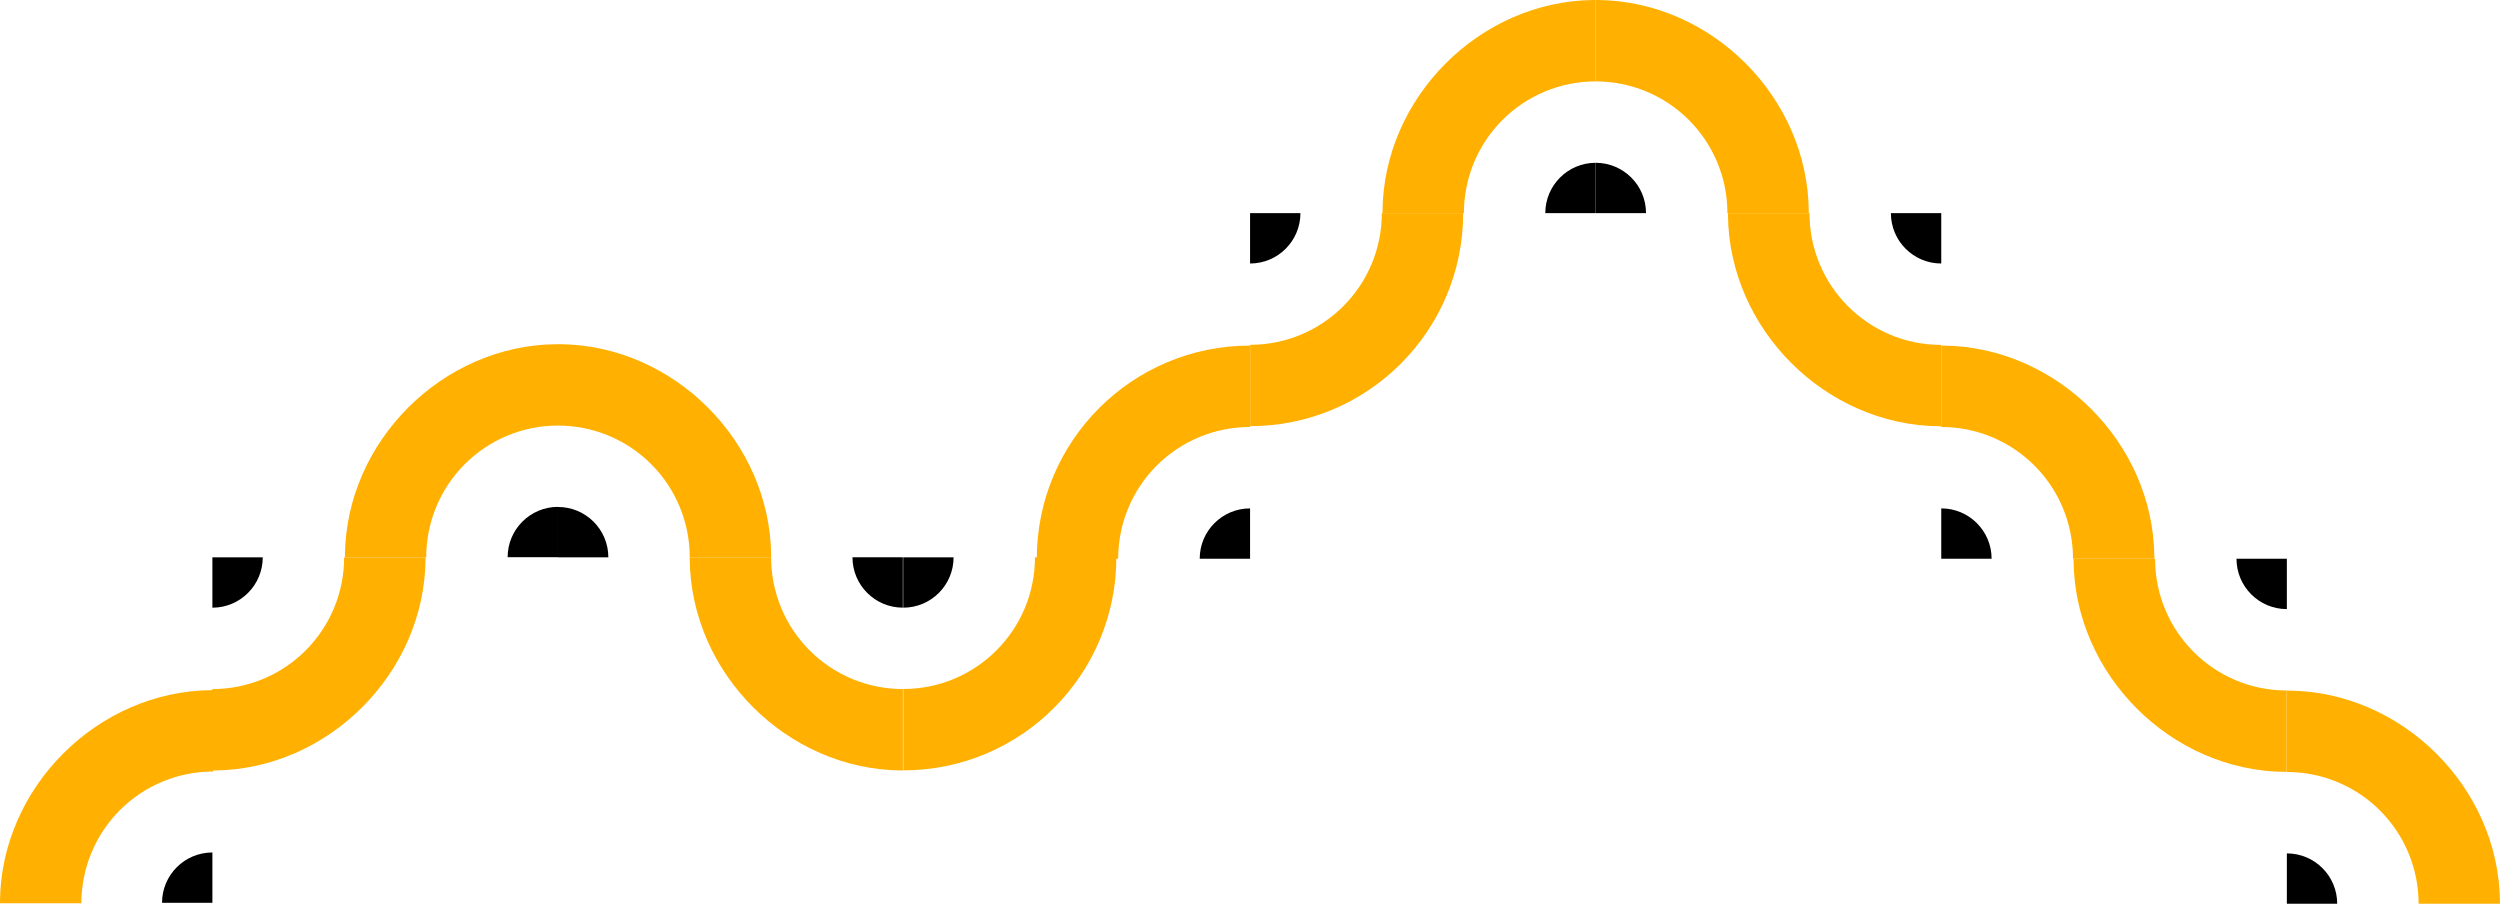
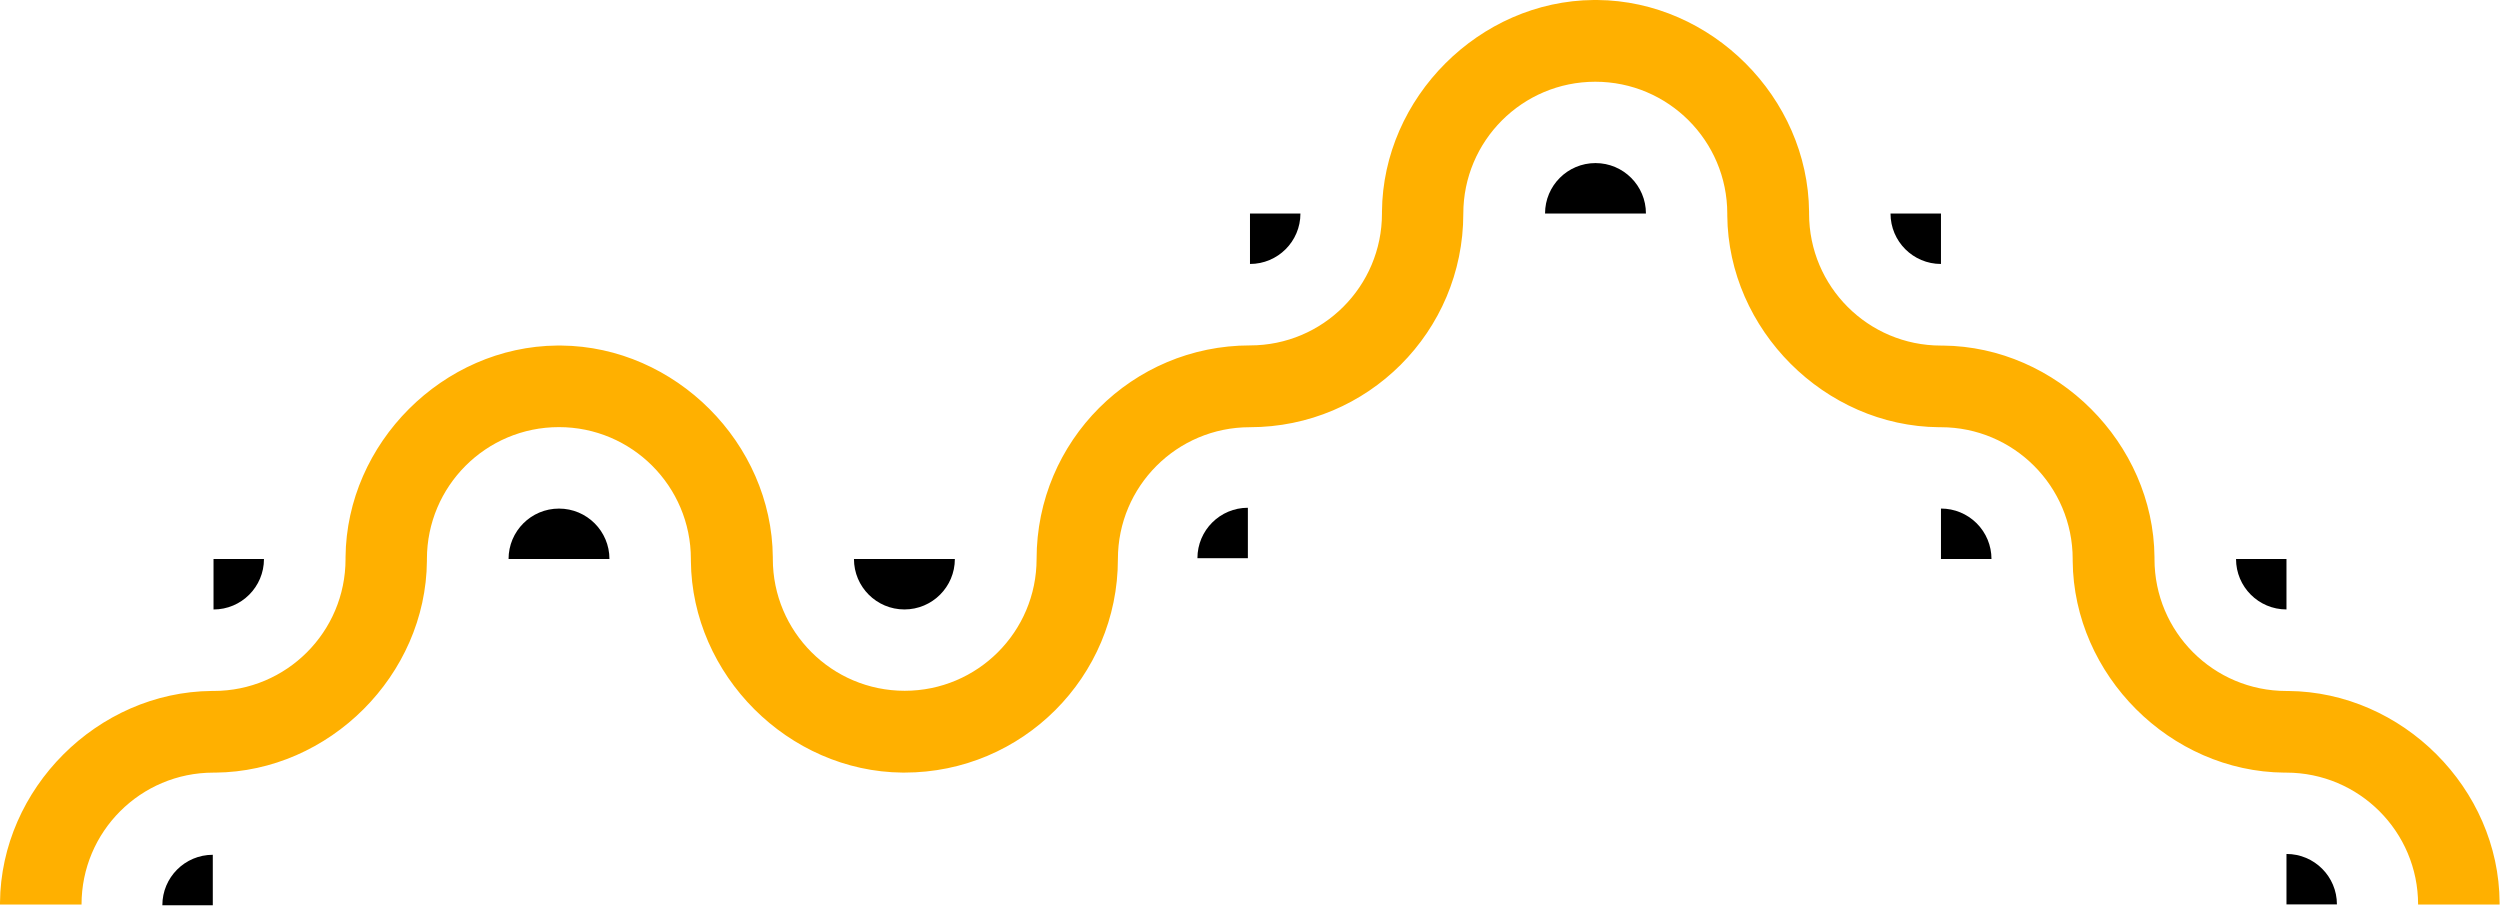
- <svg xmlns="http://www.w3.org/2000/svg" viewBox="0 0 759.56 274.58">
+ <svg xmlns="http://www.w3.org/2000/svg" viewBox="0 0 758.23 274.55">
  <defs>
    <style>.cls-1{fill:#ffb000;}</style>
  </defs>
  <g id="Camada_2" data-name="Camada 2">
    <g id="Camada_1-2" data-name="Camada 1">
-       <path class="cls-1" d="M339.18,169.33H314.45a40,40,0,0,1-40,40v24.73A64.75,64.75,0,0,0,339.18,169.33Z" />
-       <path class="cls-1" d="M209.56,169.33h24.73v-.56c-.3-34.61-29.58-63.9-64.19-64.2h-.57V129.3A40,40,0,0,1,209.56,169.33Z" />
-       <path class="cls-1" d="M234.29,169.32H209.56v.56c.3,34.62,29.58,63.9,64.2,64.2h.56V209.35A40,40,0,0,1,234.29,169.32Z" />
-       <path d="M274.42,184.63a15.3,15.3,0,0,0,15.3-15.3h-15.3Z" />
-       <path class="cls-1" d="M444.55,64.76H419.83a40,40,0,0,1-40,40v24.72A64.75,64.75,0,0,0,444.55,64.76Z" />
-       <path d="M379.8,80.06a15.3,15.3,0,0,0,15.3-15.3H379.8Z" />
-       <path d="M259,169.32a15.3,15.3,0,0,0,15.3,15.3v-15.3Z" />
-       <path d="M184.83,169.33a15.3,15.3,0,0,0-15.3-15.3v15.3Z" />
-       <path class="cls-1" d="M524.83,64.76h24.72c0-.19,0-.38,0-.57C549.26,29.58,520,.29,485.36,0h-.56V24.73A40,40,0,0,1,524.83,64.76Z" />
-       <path d="M500.1,64.76a15.3,15.3,0,0,0-15.3-15.3v15.3Z" />
-       <path class="cls-1" d="M484.8,24.73V0h-.56c-34.62.29-63.9,29.58-64.2,64.19v.57h24.73A40,40,0,0,1,484.8,24.73Z" />
-       <path d="M484.8,49.46a15.3,15.3,0,0,0-15.3,15.3h15.3Z" />
-       <path class="cls-1" d="M379.8,129.73V105A64.76,64.76,0,0,0,315,169.76h24.73A40,40,0,0,1,379.8,129.73Z" />
-       <path d="M364.5,169.76h15.3v-15.3A15.3,15.3,0,0,0,364.5,169.76Z" />
-       <path class="cls-1" d="M549.77,64.76H525v.56c.3,34.61,29.58,63.9,64.2,64.19.18,0,.37,0,.56,0V104.79A40,40,0,0,1,549.77,64.76Z" />
-       <path d="M574.5,64.76a15.3,15.3,0,0,0,15.3,15.3V64.76Z" />
-       <path class="cls-1" d="M629.83,169.76h24.72c0-.19,0-.38,0-.57-.3-34.61-29.58-63.9-64.2-64.19h-.56v24.73A40,40,0,0,1,629.83,169.76Z" />
-       <path d="M605.1,169.76a15.3,15.3,0,0,0-15.3-15.3v15.3Z" />
-       <path class="cls-1" d="M654.77,169.76H630v.56c.3,34.61,29.58,63.9,64.2,64.19.18,0,.37,0,.56,0V209.79A40,40,0,0,1,654.77,169.76Z" />
-       <path d="M679.5,169.76a15.3,15.3,0,0,0,15.3,15.3v-15.3Z" />
-       <path class="cls-1" d="M169.53,129.3V104.58H169c-34.61.3-63.9,29.59-64.2,64.2,0,.19,0,.37,0,.56H129.5A40,40,0,0,1,169.53,129.3Z" />
-       <path d="M169.53,154a15.3,15.3,0,0,0-15.3,15.3h15.3Z" />
-       <path class="cls-1" d="M64.53,209.36v24.73h.57c34.61-.3,63.89-29.58,64.19-64.19v-.57H104.56A40,40,0,0,1,64.53,209.36Z" />
-       <path d="M64.53,184.63a15.3,15.3,0,0,0,15.3-15.3H64.53Z" />
-       <path class="cls-1" d="M64.76,234.41V209.69h-.57C29.58,210,.29,239.27,0,273.88v.56H24.73A40,40,0,0,1,64.76,234.41Z" />
-       <path d="M64.53,259a15.3,15.3,0,0,0-15.3,15.3h15.3Z" />
-       <path class="cls-1" d="M734.83,274.58h24.72c0-.19,0-.38,0-.56-.3-34.62-29.58-63.9-64.2-64.2h-.56v24.73A40,40,0,0,1,734.83,274.58Z" />
-       <path d="M710.1,274.58a15.3,15.3,0,0,0-15.3-15.3v15.3Z" />
+       <path class="cls-1" d="M694,209.57h-.56a40,40,0,0,1-40-40h0c0-.19,0-.37,0-.56-.3-34.61-29.58-63.9-64.2-64.2h-.56a40,40,0,0,1-40-40h0v-.57C548.36,29.58,519.07.29,484.46,0h-1.13c-34.61.29-63.9,29.58-64.19,64.19v.57h0a40,40,0,0,1-40,40,64.75,64.75,0,0,0-64.75,64.75h0a40,40,0,0,1-40,40h0a40,40,0,0,1-40-40h0V169c-.3-34.62-29.58-63.9-64.2-64.2H169c-34.61.3-63.9,29.58-64.2,64.2,0,.18,0,.37,0,.56h0a40,40,0,0,1-40,40h0c-.19,0-.38,0-.57,0C29.58,209.87.29,239.16,0,273.77v.56H24.73a40,40,0,0,1,40-40h.56c34.61-.3,63.9-29.58,64.19-64.2,0-.19,0-.37,0-.56h0a40,40,0,0,1,80.06,0h0v.55c.3,34.62,29.58,63.9,64.2,64.2h.56a64.75,64.75,0,0,0,64.75-64.75h0a40,40,0,0,1,40-40h0a64.75,64.75,0,0,0,64.76-64.75h0a40,40,0,1,1,80.06,0h0v.56c.3,34.61,29.58,63.9,64.2,64.19.18,0,.37,0,.56,0h0a40,40,0,0,1,40,40h0v.56c.3,34.62,29.58,63.9,64.2,64.2h.56a40,40,0,0,1,40,40h24.72c0-.19,0-.38,0-.57C757.93,239.15,728.65,209.86,694,209.57Z" />
+       <path d="M363.17,169.29h15.3V154A15.3,15.3,0,0,0,363.17,169.29Z" />
+       <path d="M588.68,154.24v15.3H604A15.3,15.3,0,0,0,588.68,154.24Z" />
+       <path d="M693.47,169.54h-15.3a15.3,15.3,0,0,0,15.3,15.3Z" />
+       <path d="M483.9,49.46a15.3,15.3,0,0,0-15.3,15.3h30.6A15.3,15.3,0,0,0,483.9,49.46Z" />
+       <path d="M588.68,80.06V64.76h-15.3A15.3,15.3,0,0,0,588.68,80.06Z" />
+       <path d="M379.11,80.06a15.3,15.3,0,0,0,15.3-15.3h-15.3Z" />
+       <path d="M274.33,169.54H259a15.3,15.3,0,0,0,15.3,15.3h0a15.3,15.3,0,0,0,15.3-15.3Z" />
+       <path d="M169.54,154.25a15.3,15.3,0,0,0-15.3,15.3h30.6A15.3,15.3,0,0,0,169.54,154.25Z" />
+       <path d="M64.76,184.85a15.3,15.3,0,0,0,15.3-15.3H64.76Z" />
+       <path d="M49.24,274.55h15.3v-15.3A15.3,15.3,0,0,0,49.24,274.55Z" />
+       <path d="M693.47,259v15.3h15.3A15.3,15.3,0,0,0,693.47,259Z" />
    </g>
  </g>
</svg>
